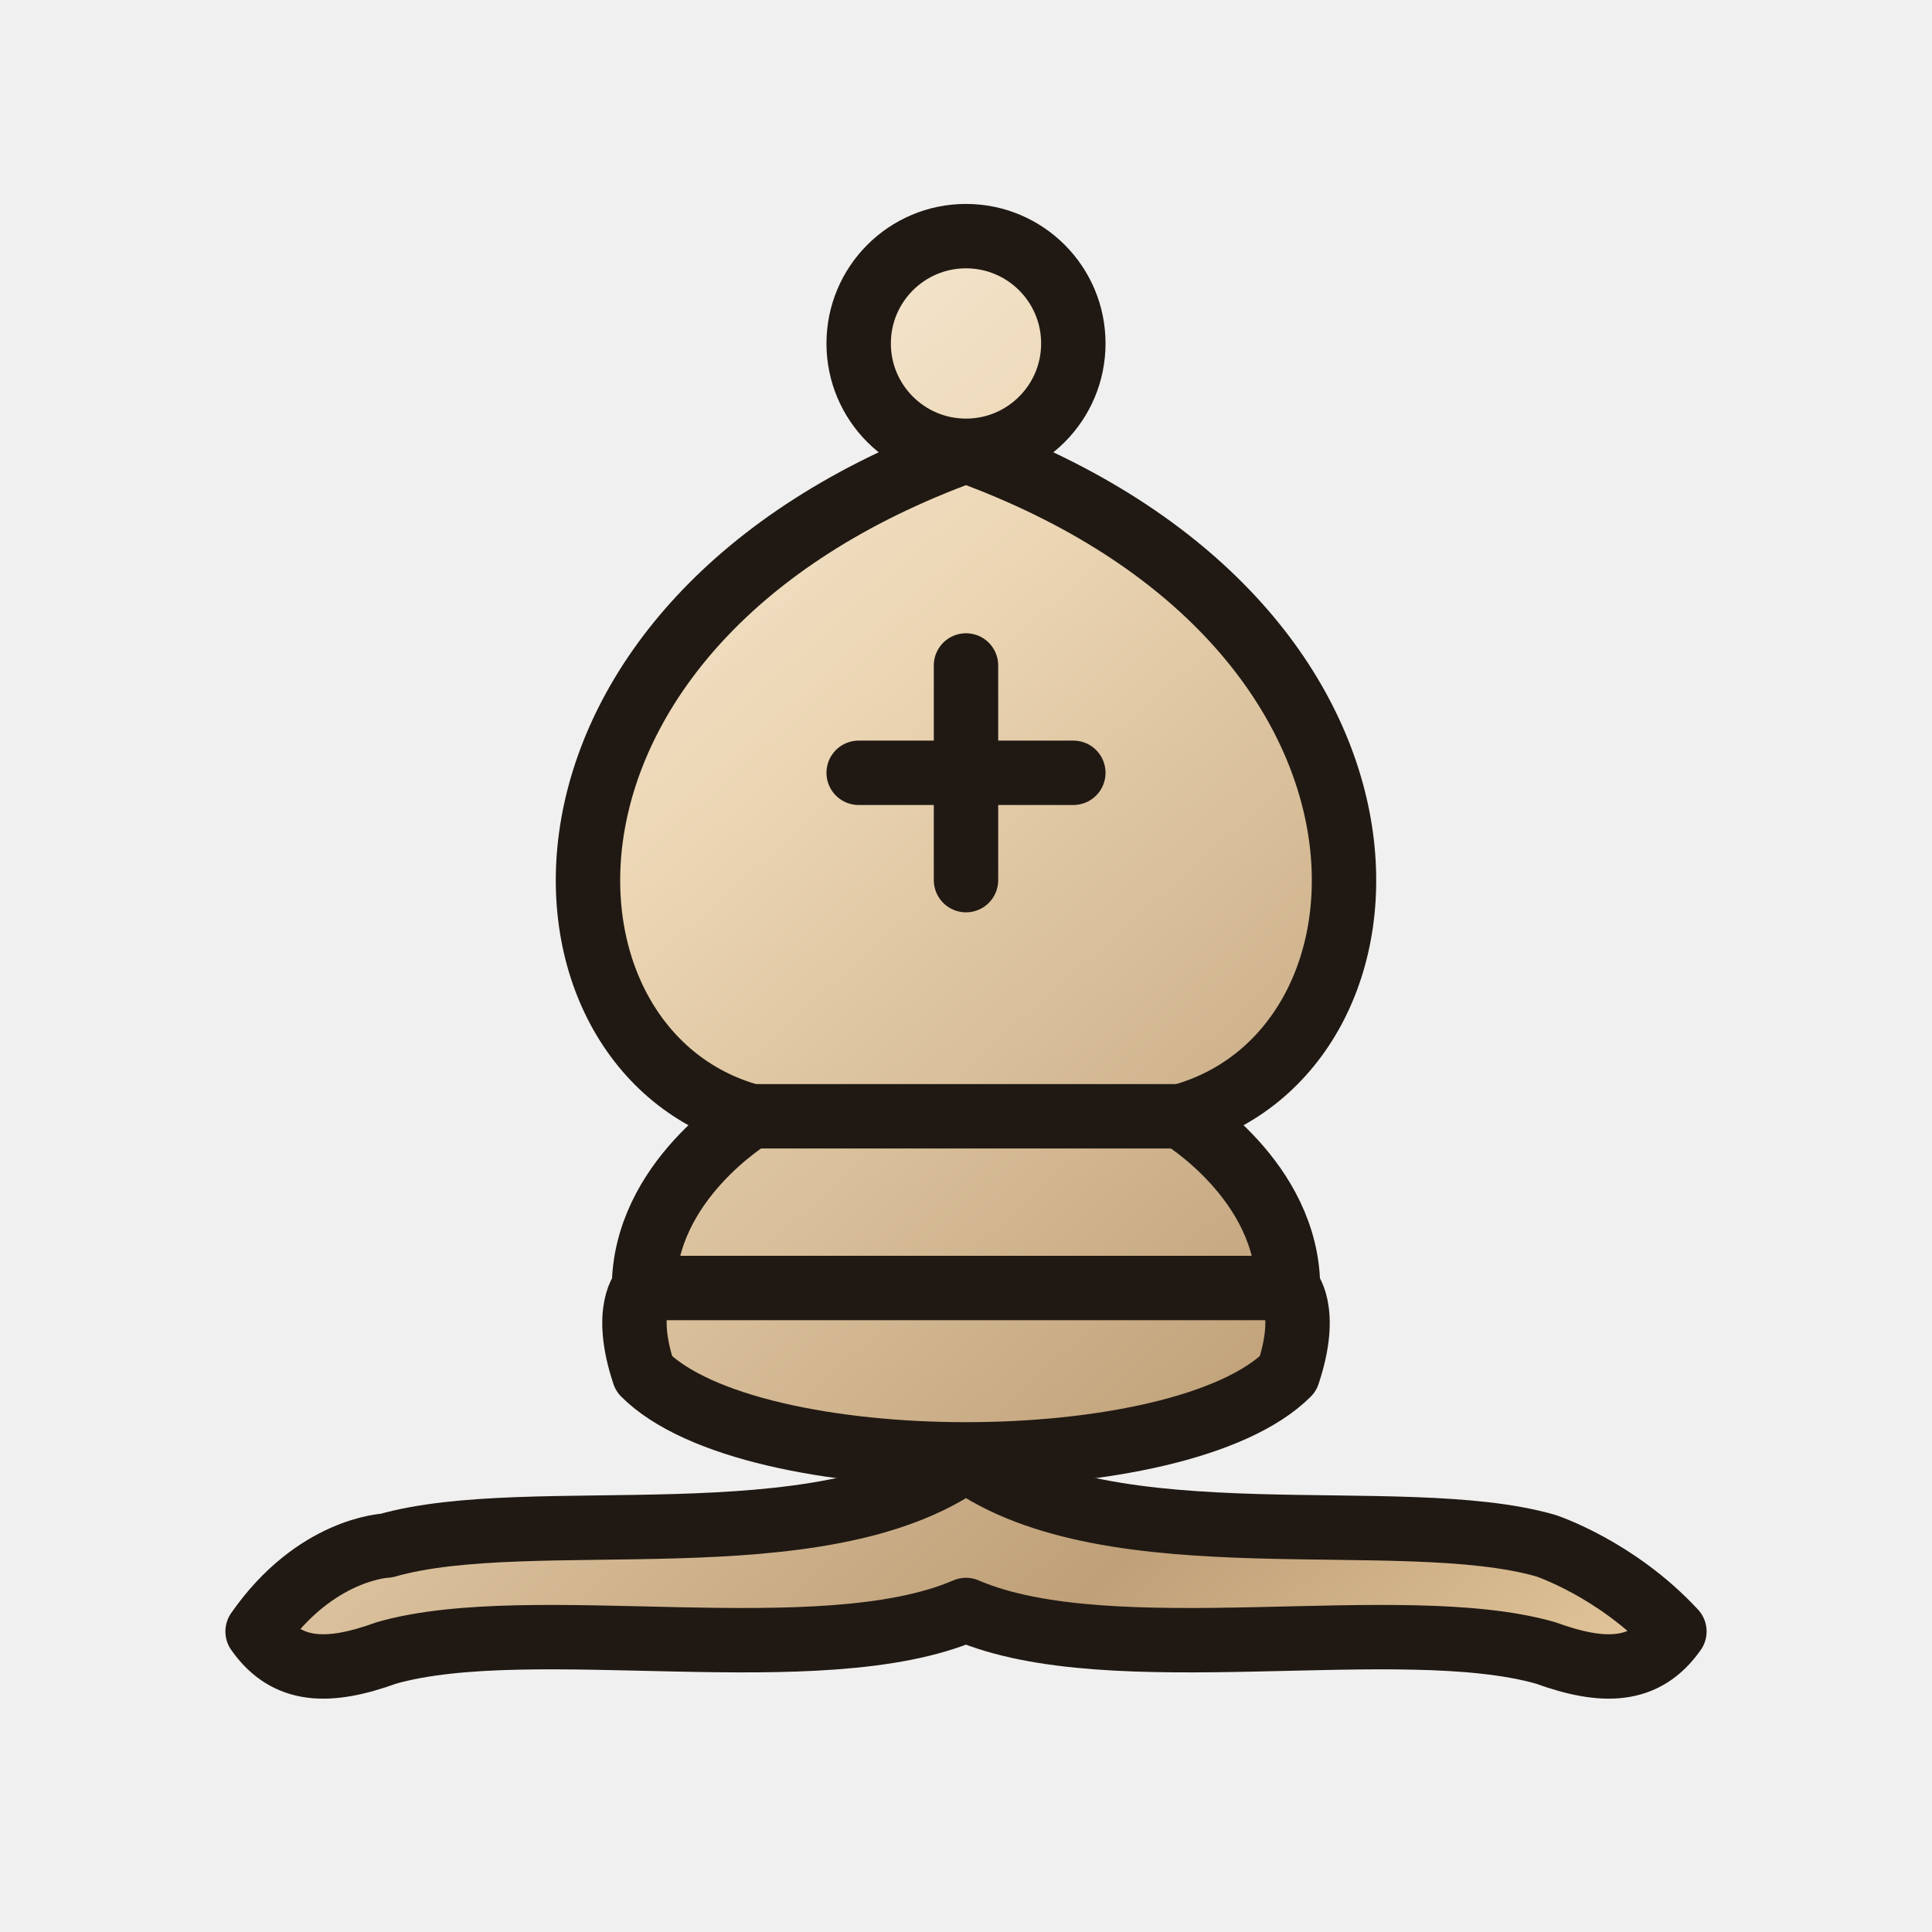
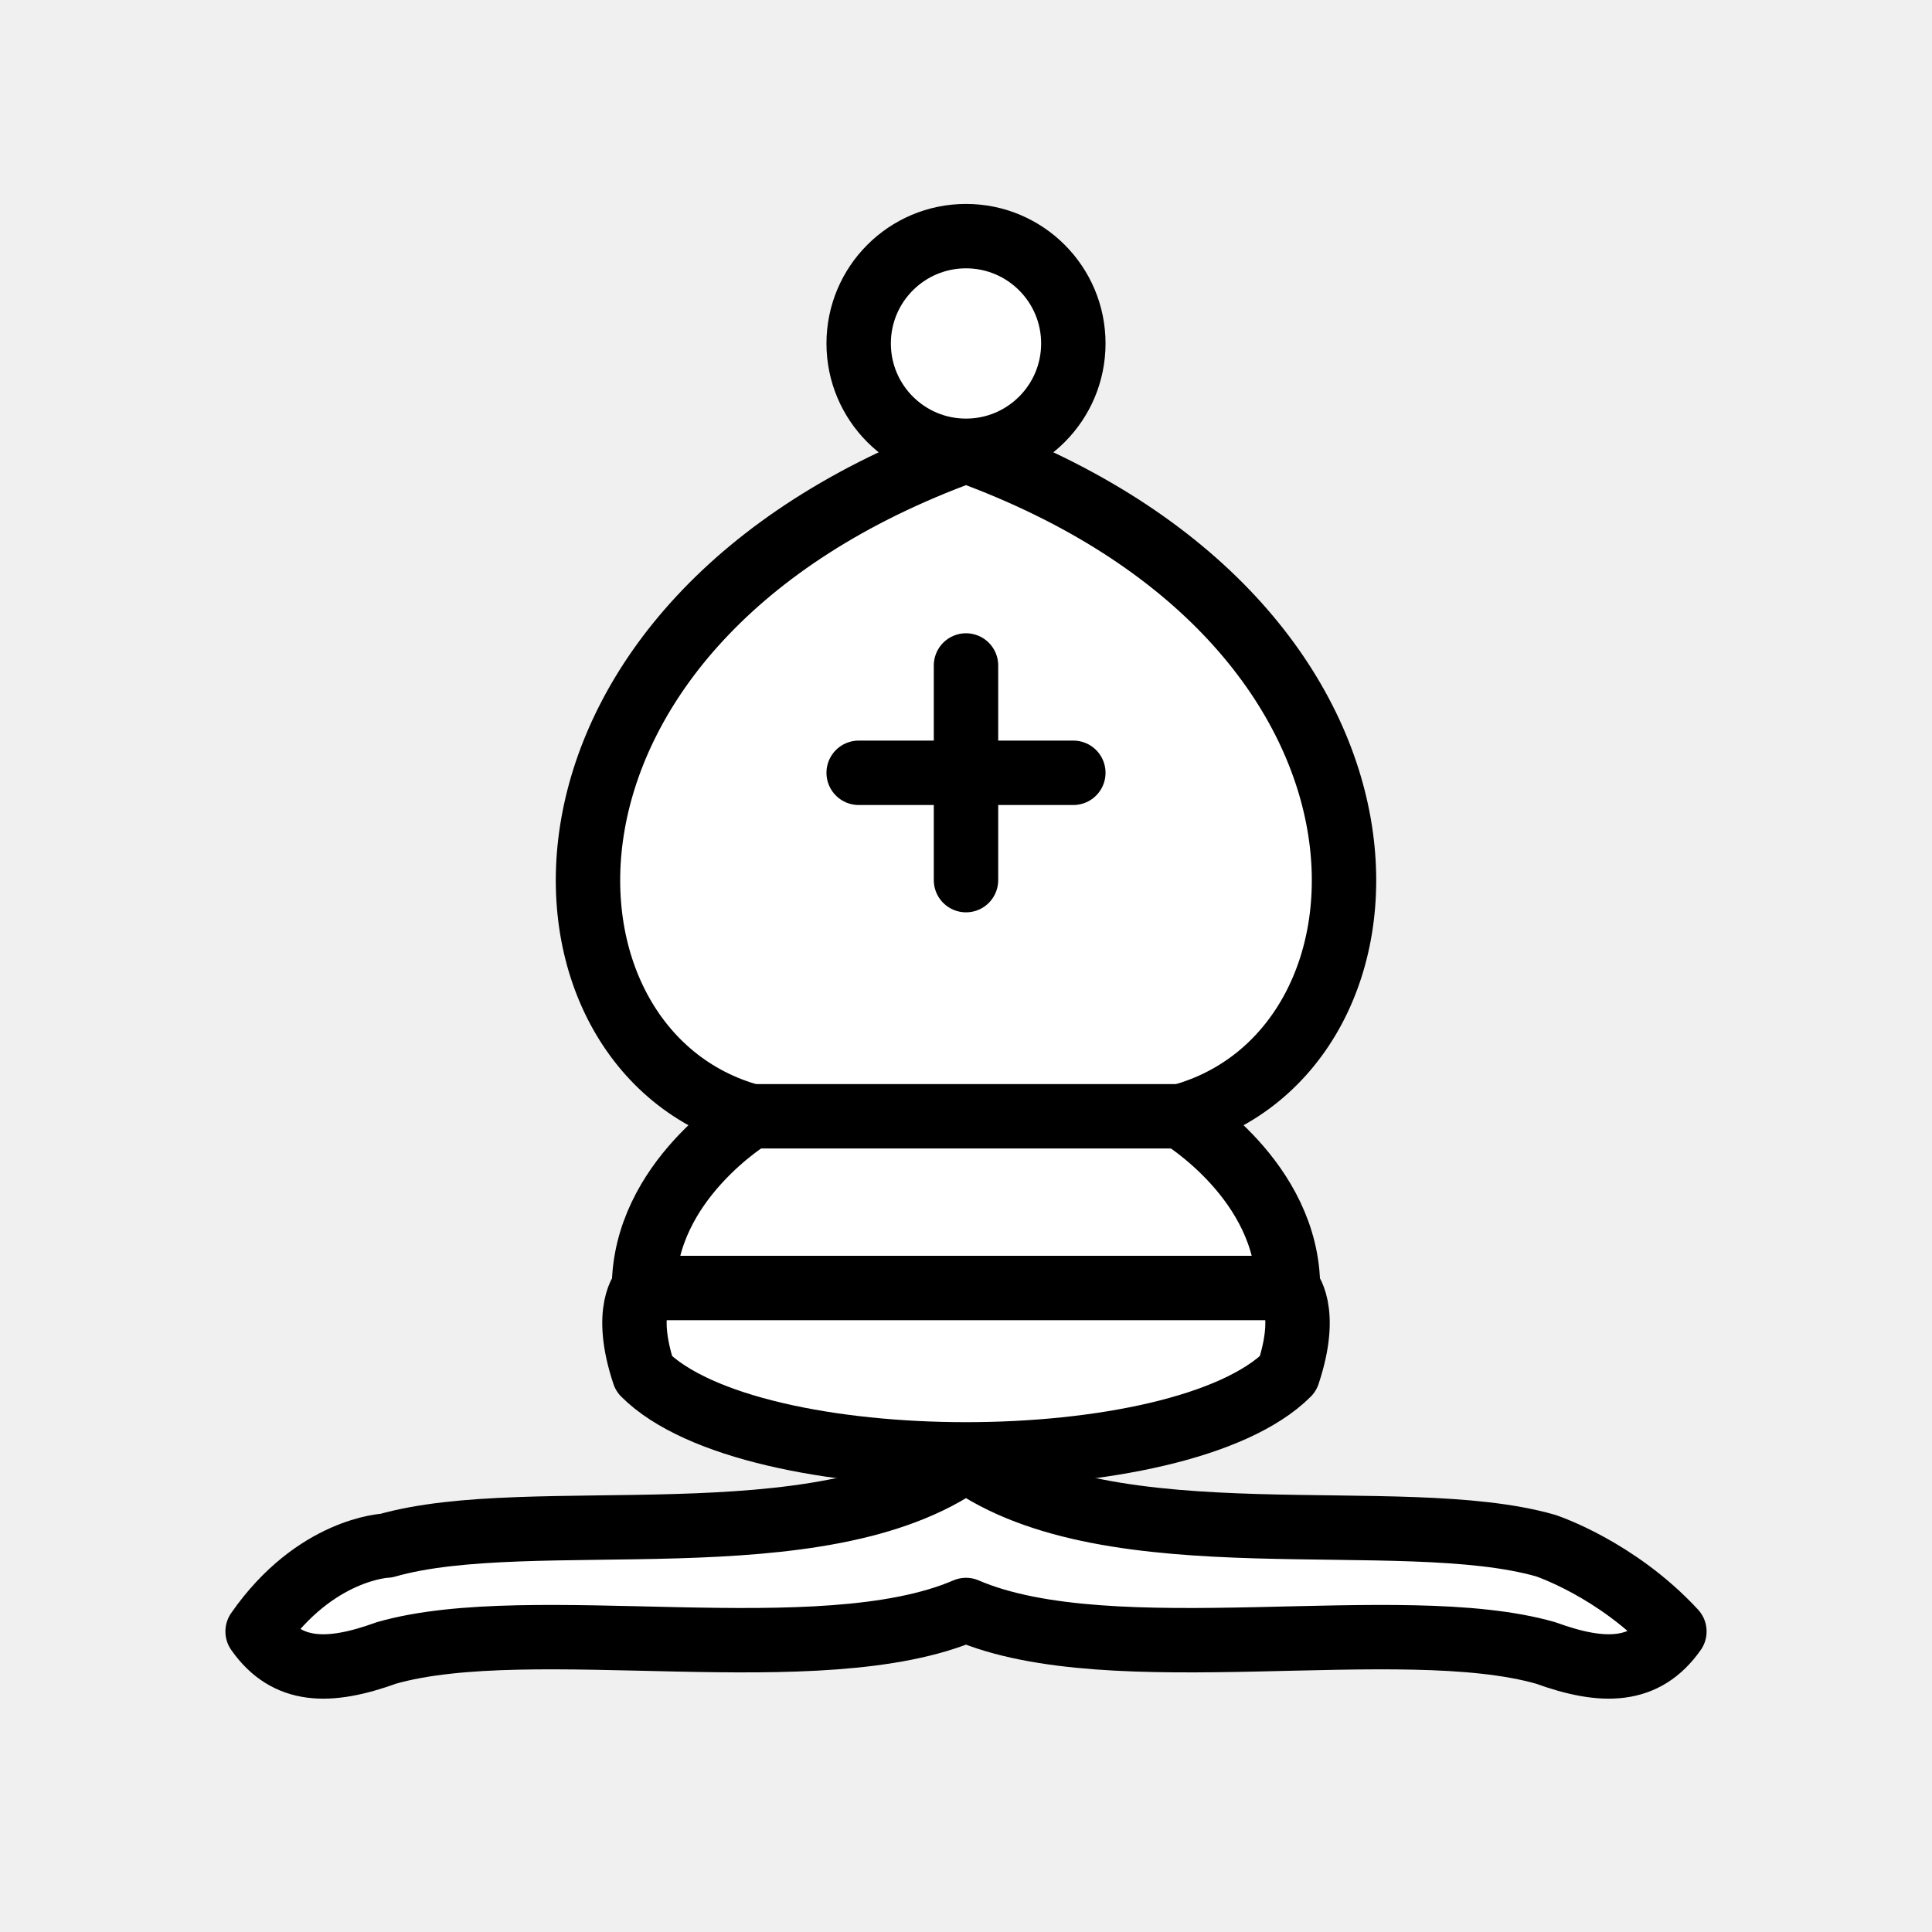
<svg xmlns="http://www.w3.org/2000/svg" style="color-scheme:light only" width="45" height="45" viewBox="0 0 45 45">
-   <defs>
-     <linearGradient id="piece-finish" gradientUnits="userSpaceOnUse" x1="6" y1="4" x2="38" y2="40">
-       <stop offset="0" stop-color="#fffaf0" />
-       <stop offset=".38" stop-color="#ecd6b4" />
-       <stop offset=".78" stop-color="#bfa078" />
-       <stop offset="1" stop-color="#e6c99e" />
-     </linearGradient>
-   </defs>
-   <g fill="none" fill-rule="evenodd" stroke="#201913" stroke-linecap="round" stroke-linejoin="round" stroke-width="1.5">
-     <g fill="url(#piece-finish)" stroke-linecap="butt">
+   <g fill="none" fill-rule="evenodd" stroke="#000" stroke-linecap="round" stroke-linejoin="round" stroke-width="1.5">
+     <g fill="#fff" stroke-linecap="butt">
      <path d="M9 36c3.39-.97 10.11.43 13.5-2 3.39 2.43 10.11 1.03 13.5 2 0 0 1.65.54 3 2-.68.97-1.65.99-3 .5-3.39-.97-10.11.46-13.5-1-3.39 1.46-10.11.03-13.5 1-1.35.49-2.32.47-3-.5 1.35-1.94 3-2 3-2z" />
      <path d="M15 32c2.5 2.5 12.5 2.5 15 0 .5-1.5 0-2 0-2 0-2.5-2.5-4-2.5-4 5.5-1.5 6-11.5-5-15.5-11 4-10.5 14-5 15.5 0 0-2.5 1.5-2.5 4 0 0-.5.5 0 2z" />
      <path d="M25 8a2.5 2.5 0 1 1-5 0 2.5 2.5 0 1 1 5 0z" />
    </g>
    <path stroke-linejoin="miter" d="M17.5 26h10M15 30h15m-7.5-14.5v5M20 18h5" />
  </g>
</svg>
